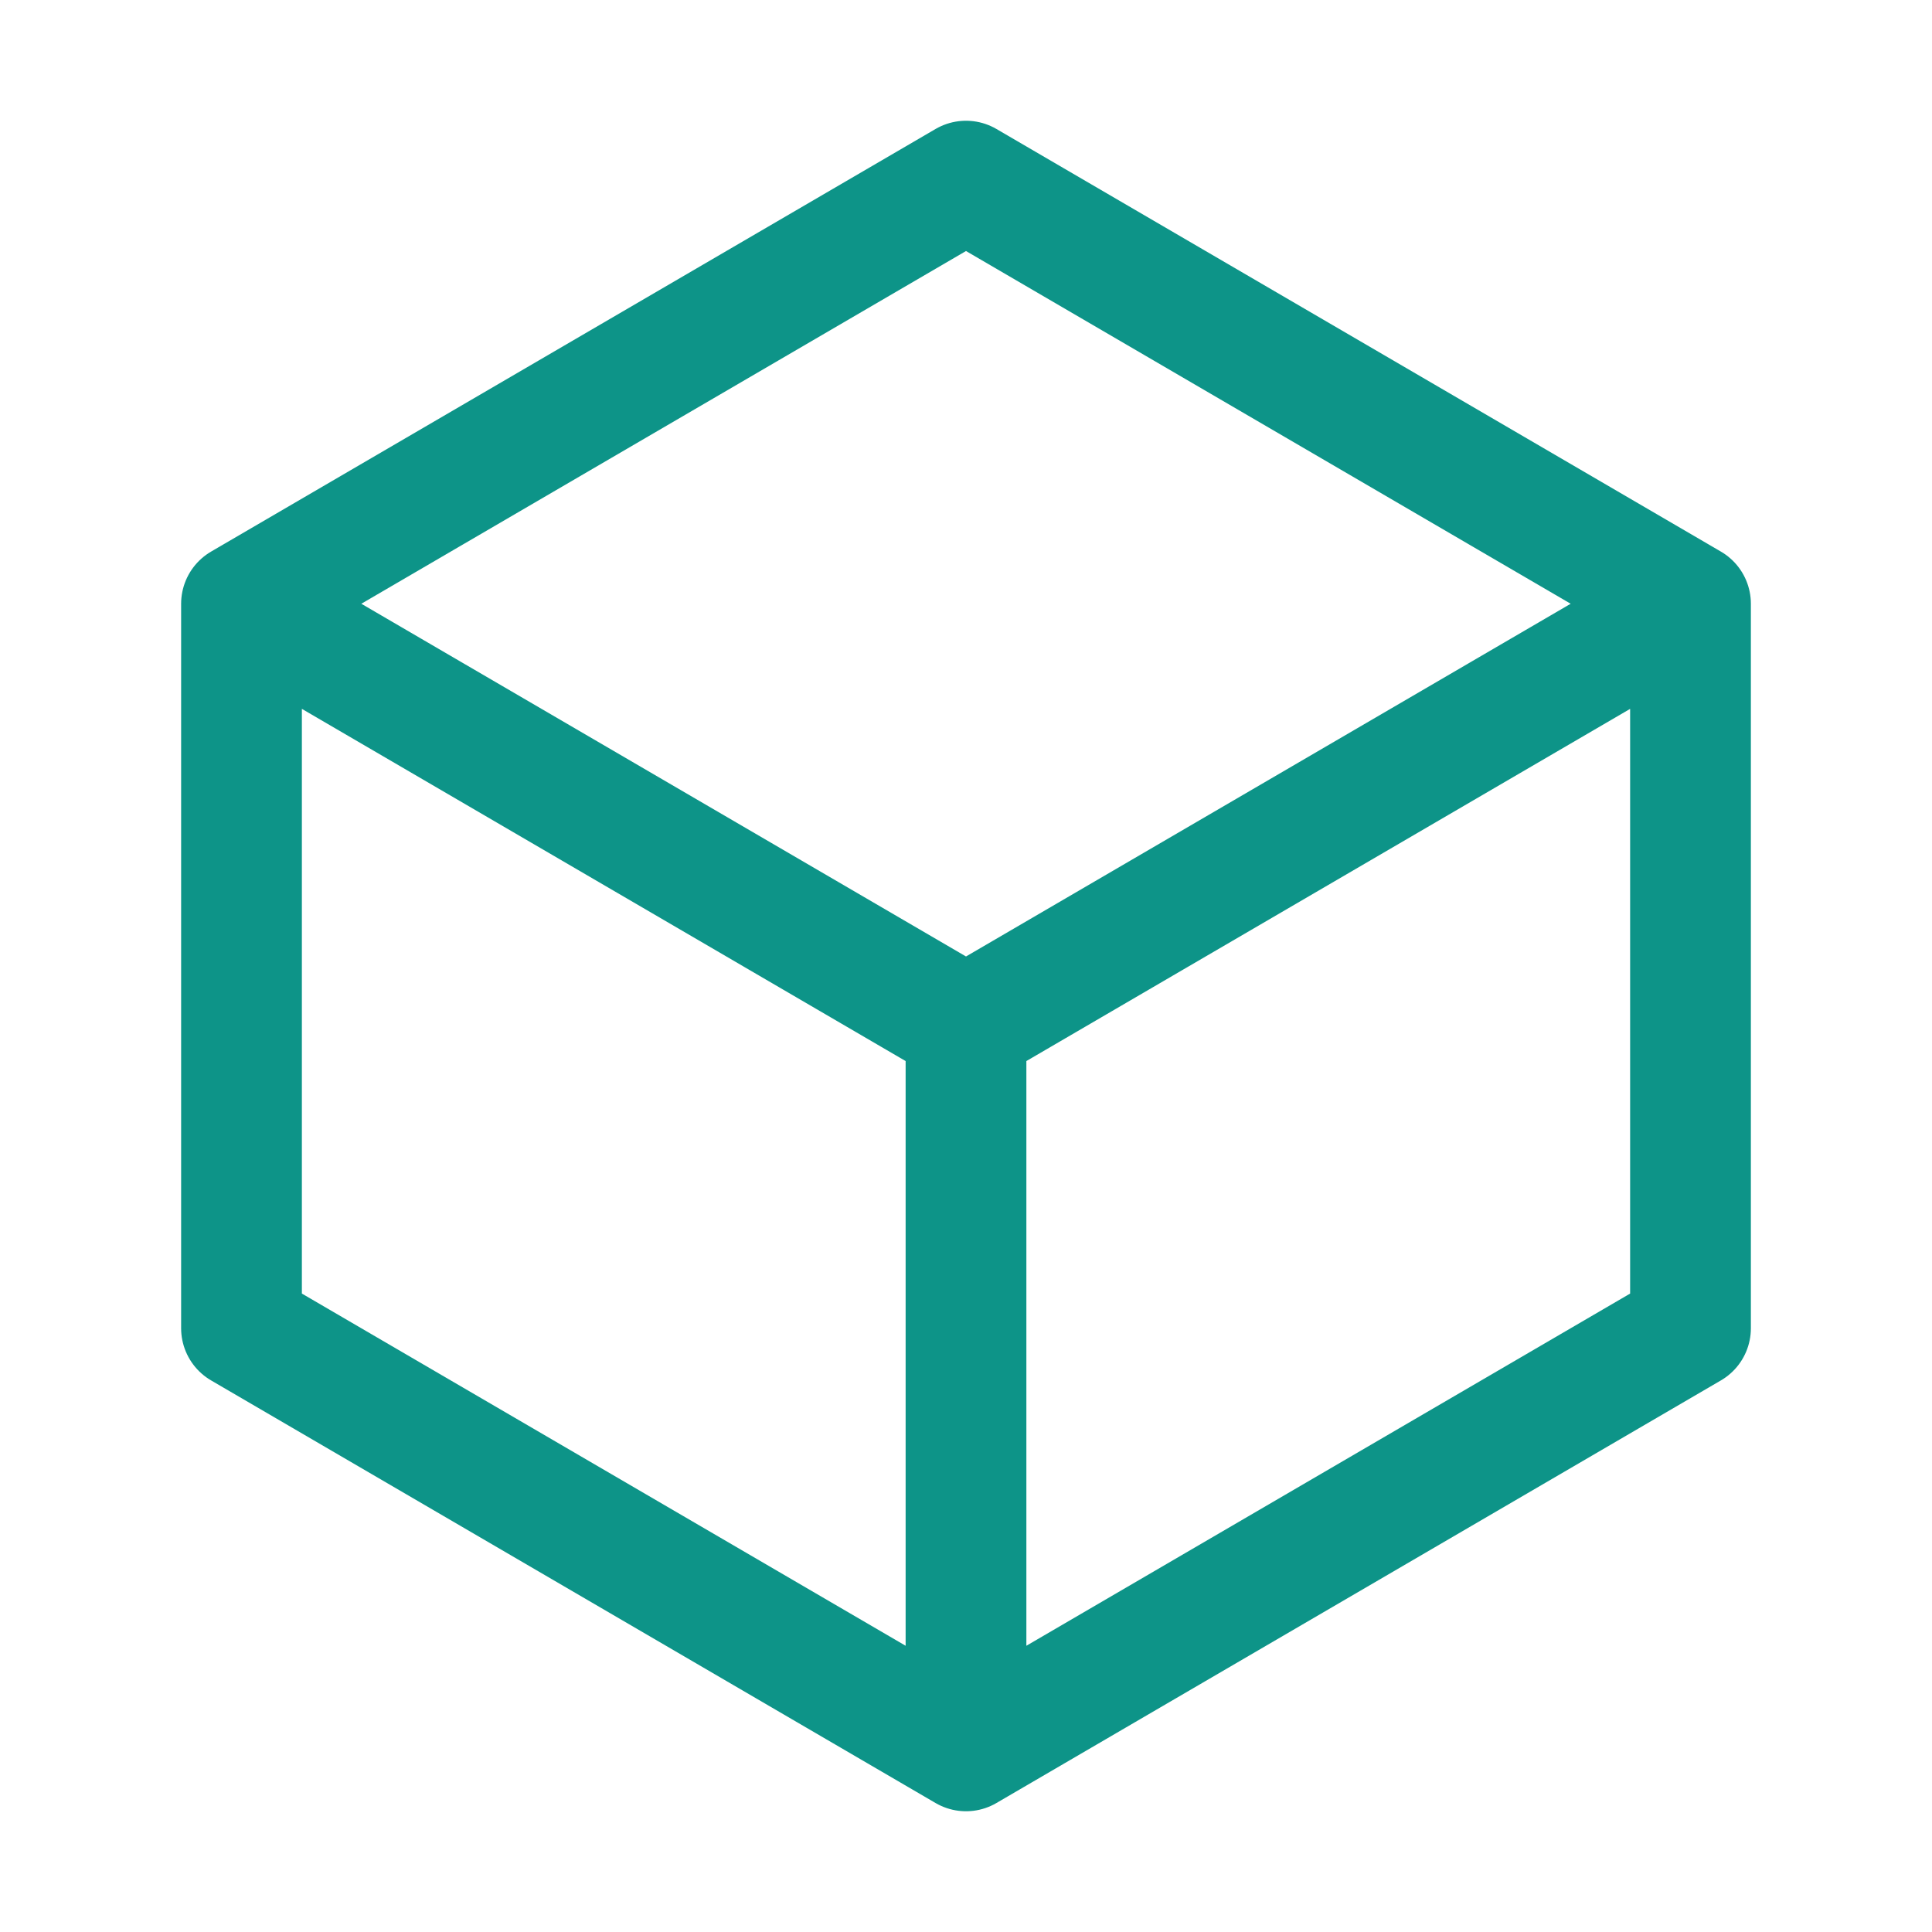
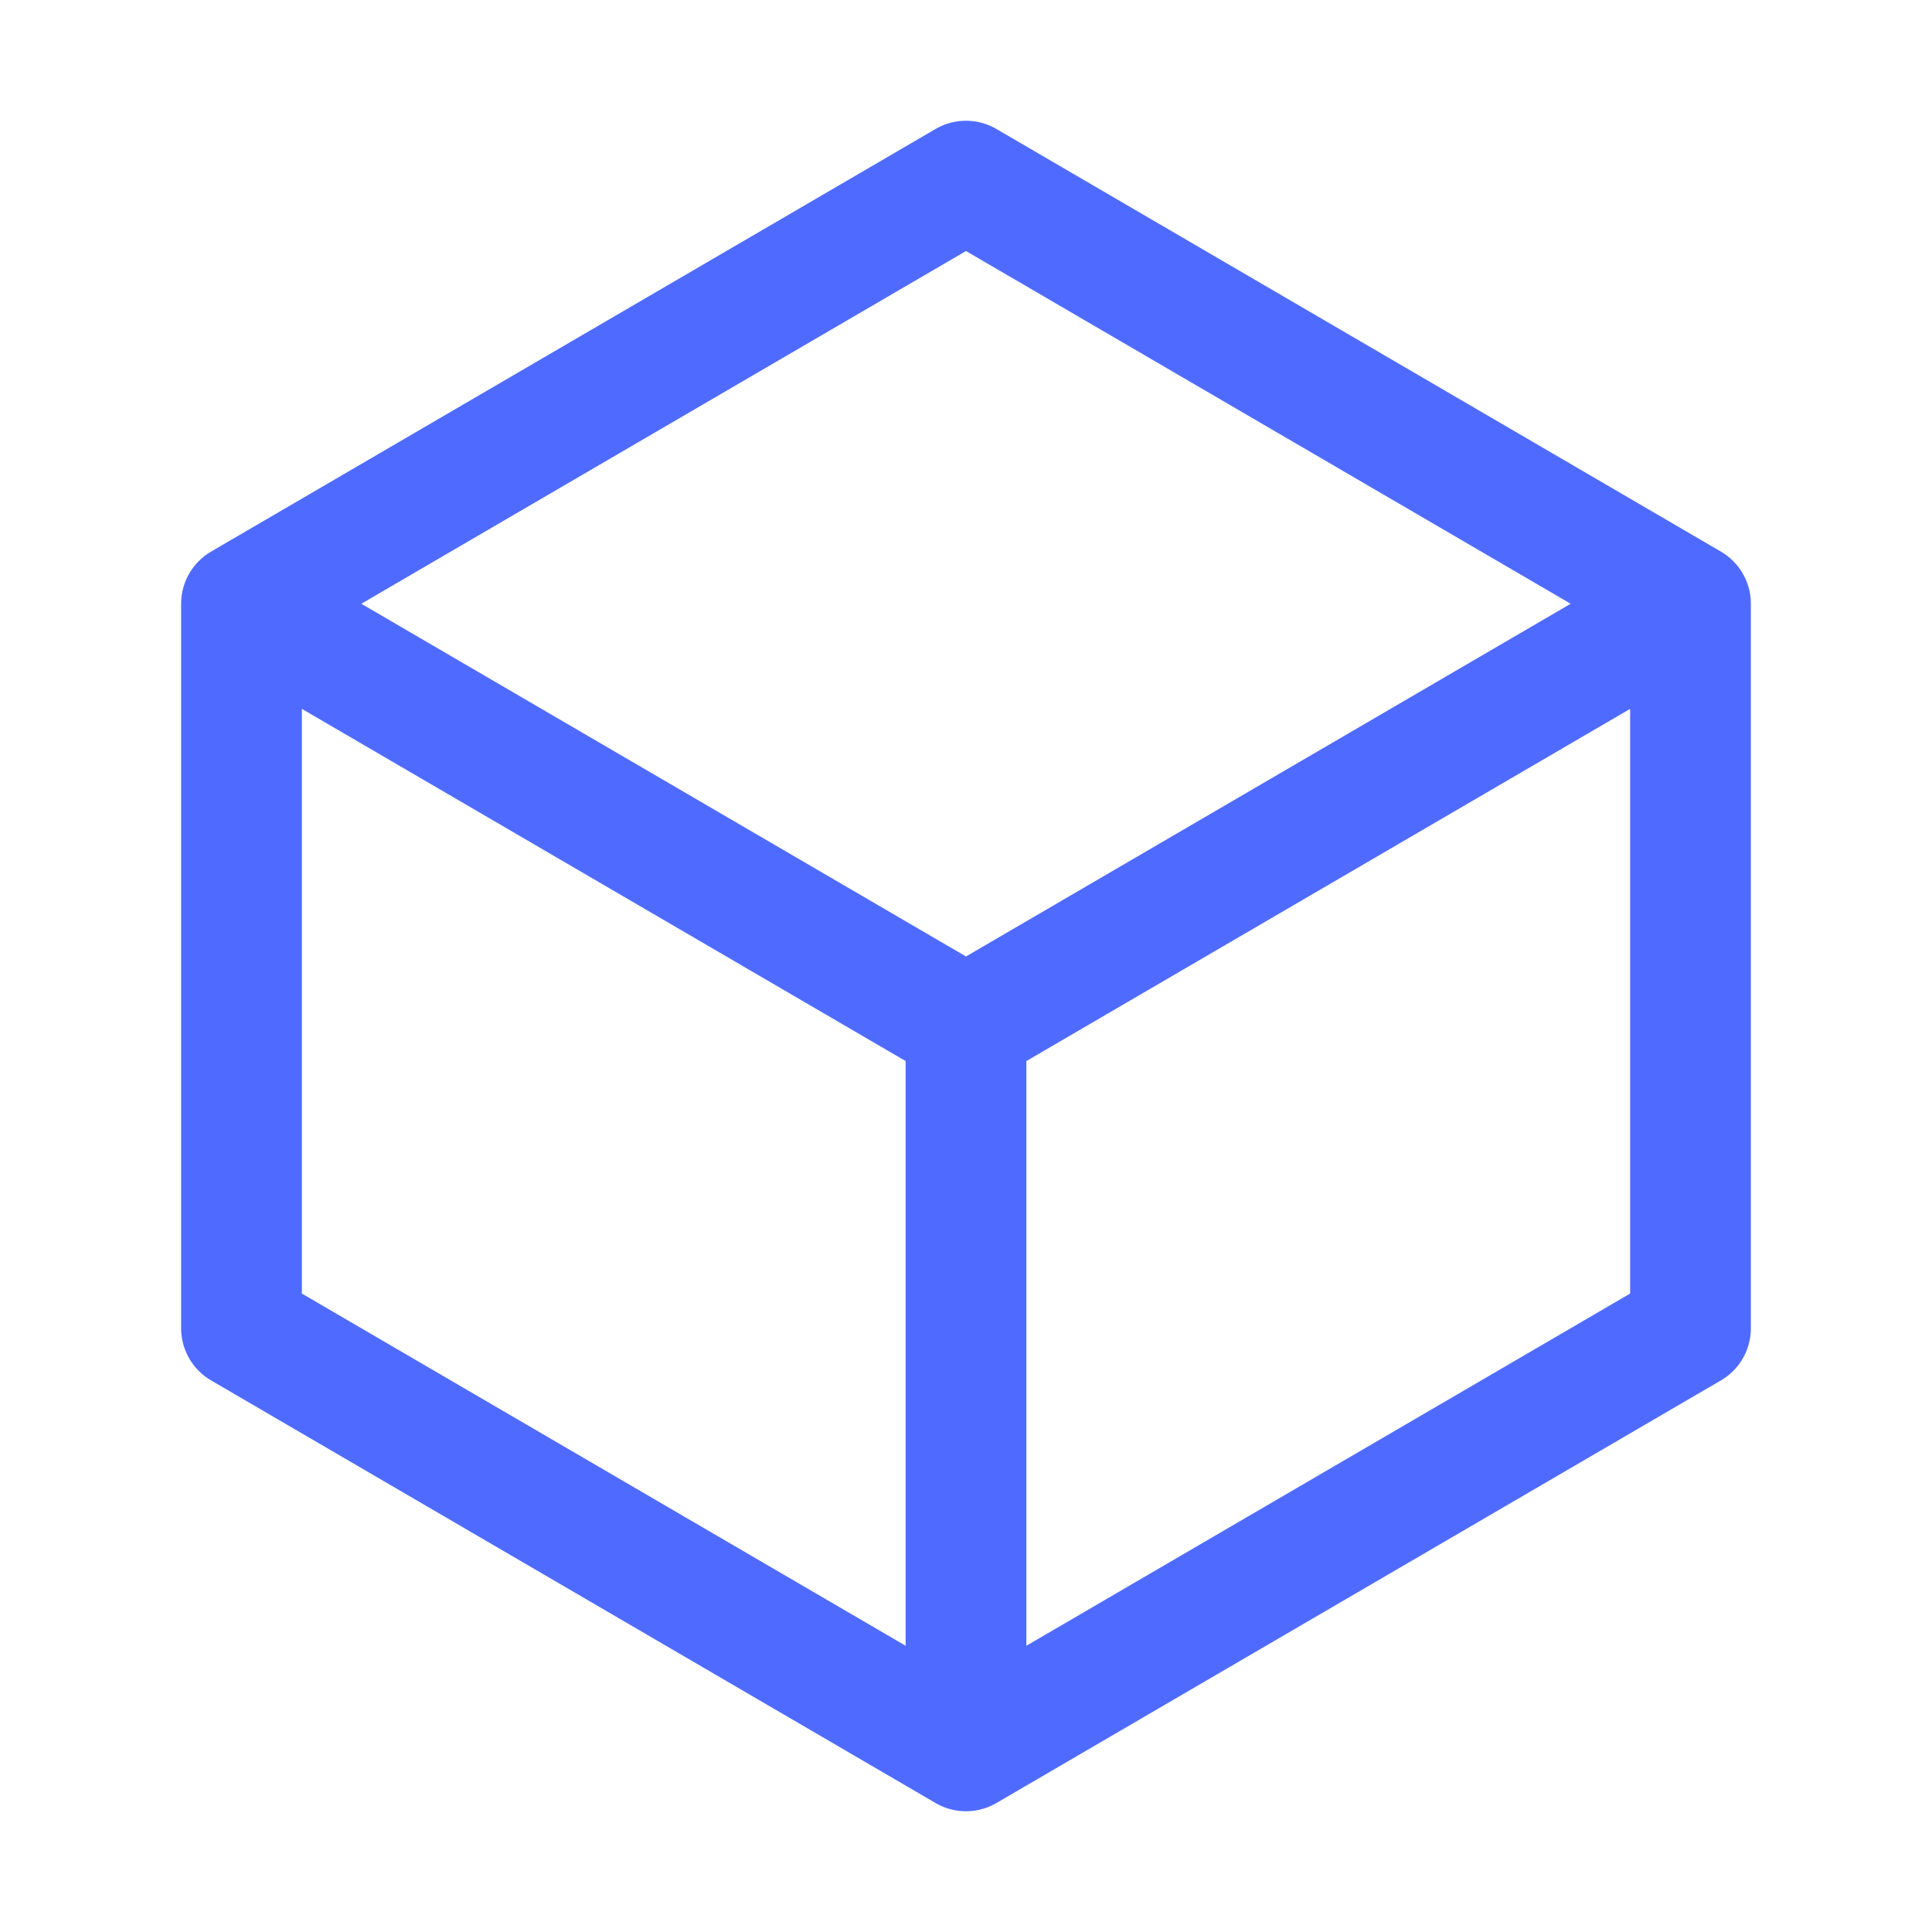
- <svg xmlns="http://www.w3.org/2000/svg" viewBox="0 0 24 24" fill="none" stroke="#0d9488" stroke-width="1.5" stroke-linecap="round" stroke-linejoin="round">
+ <svg xmlns="http://www.w3.org/2000/svg" viewBox="0 0 24 24" fill="none" stroke="#4f6bff" stroke-width="1.5" stroke-linecap="round" stroke-linejoin="round">
  <path d="M21 7.5l-9-5.25L3 7.5m18 0l-9 5.25m9-5.25v9l-9 5.25M3 7.5l9 5.25M3 7.5v9l9 5.25m0-9v9" />
</svg>
